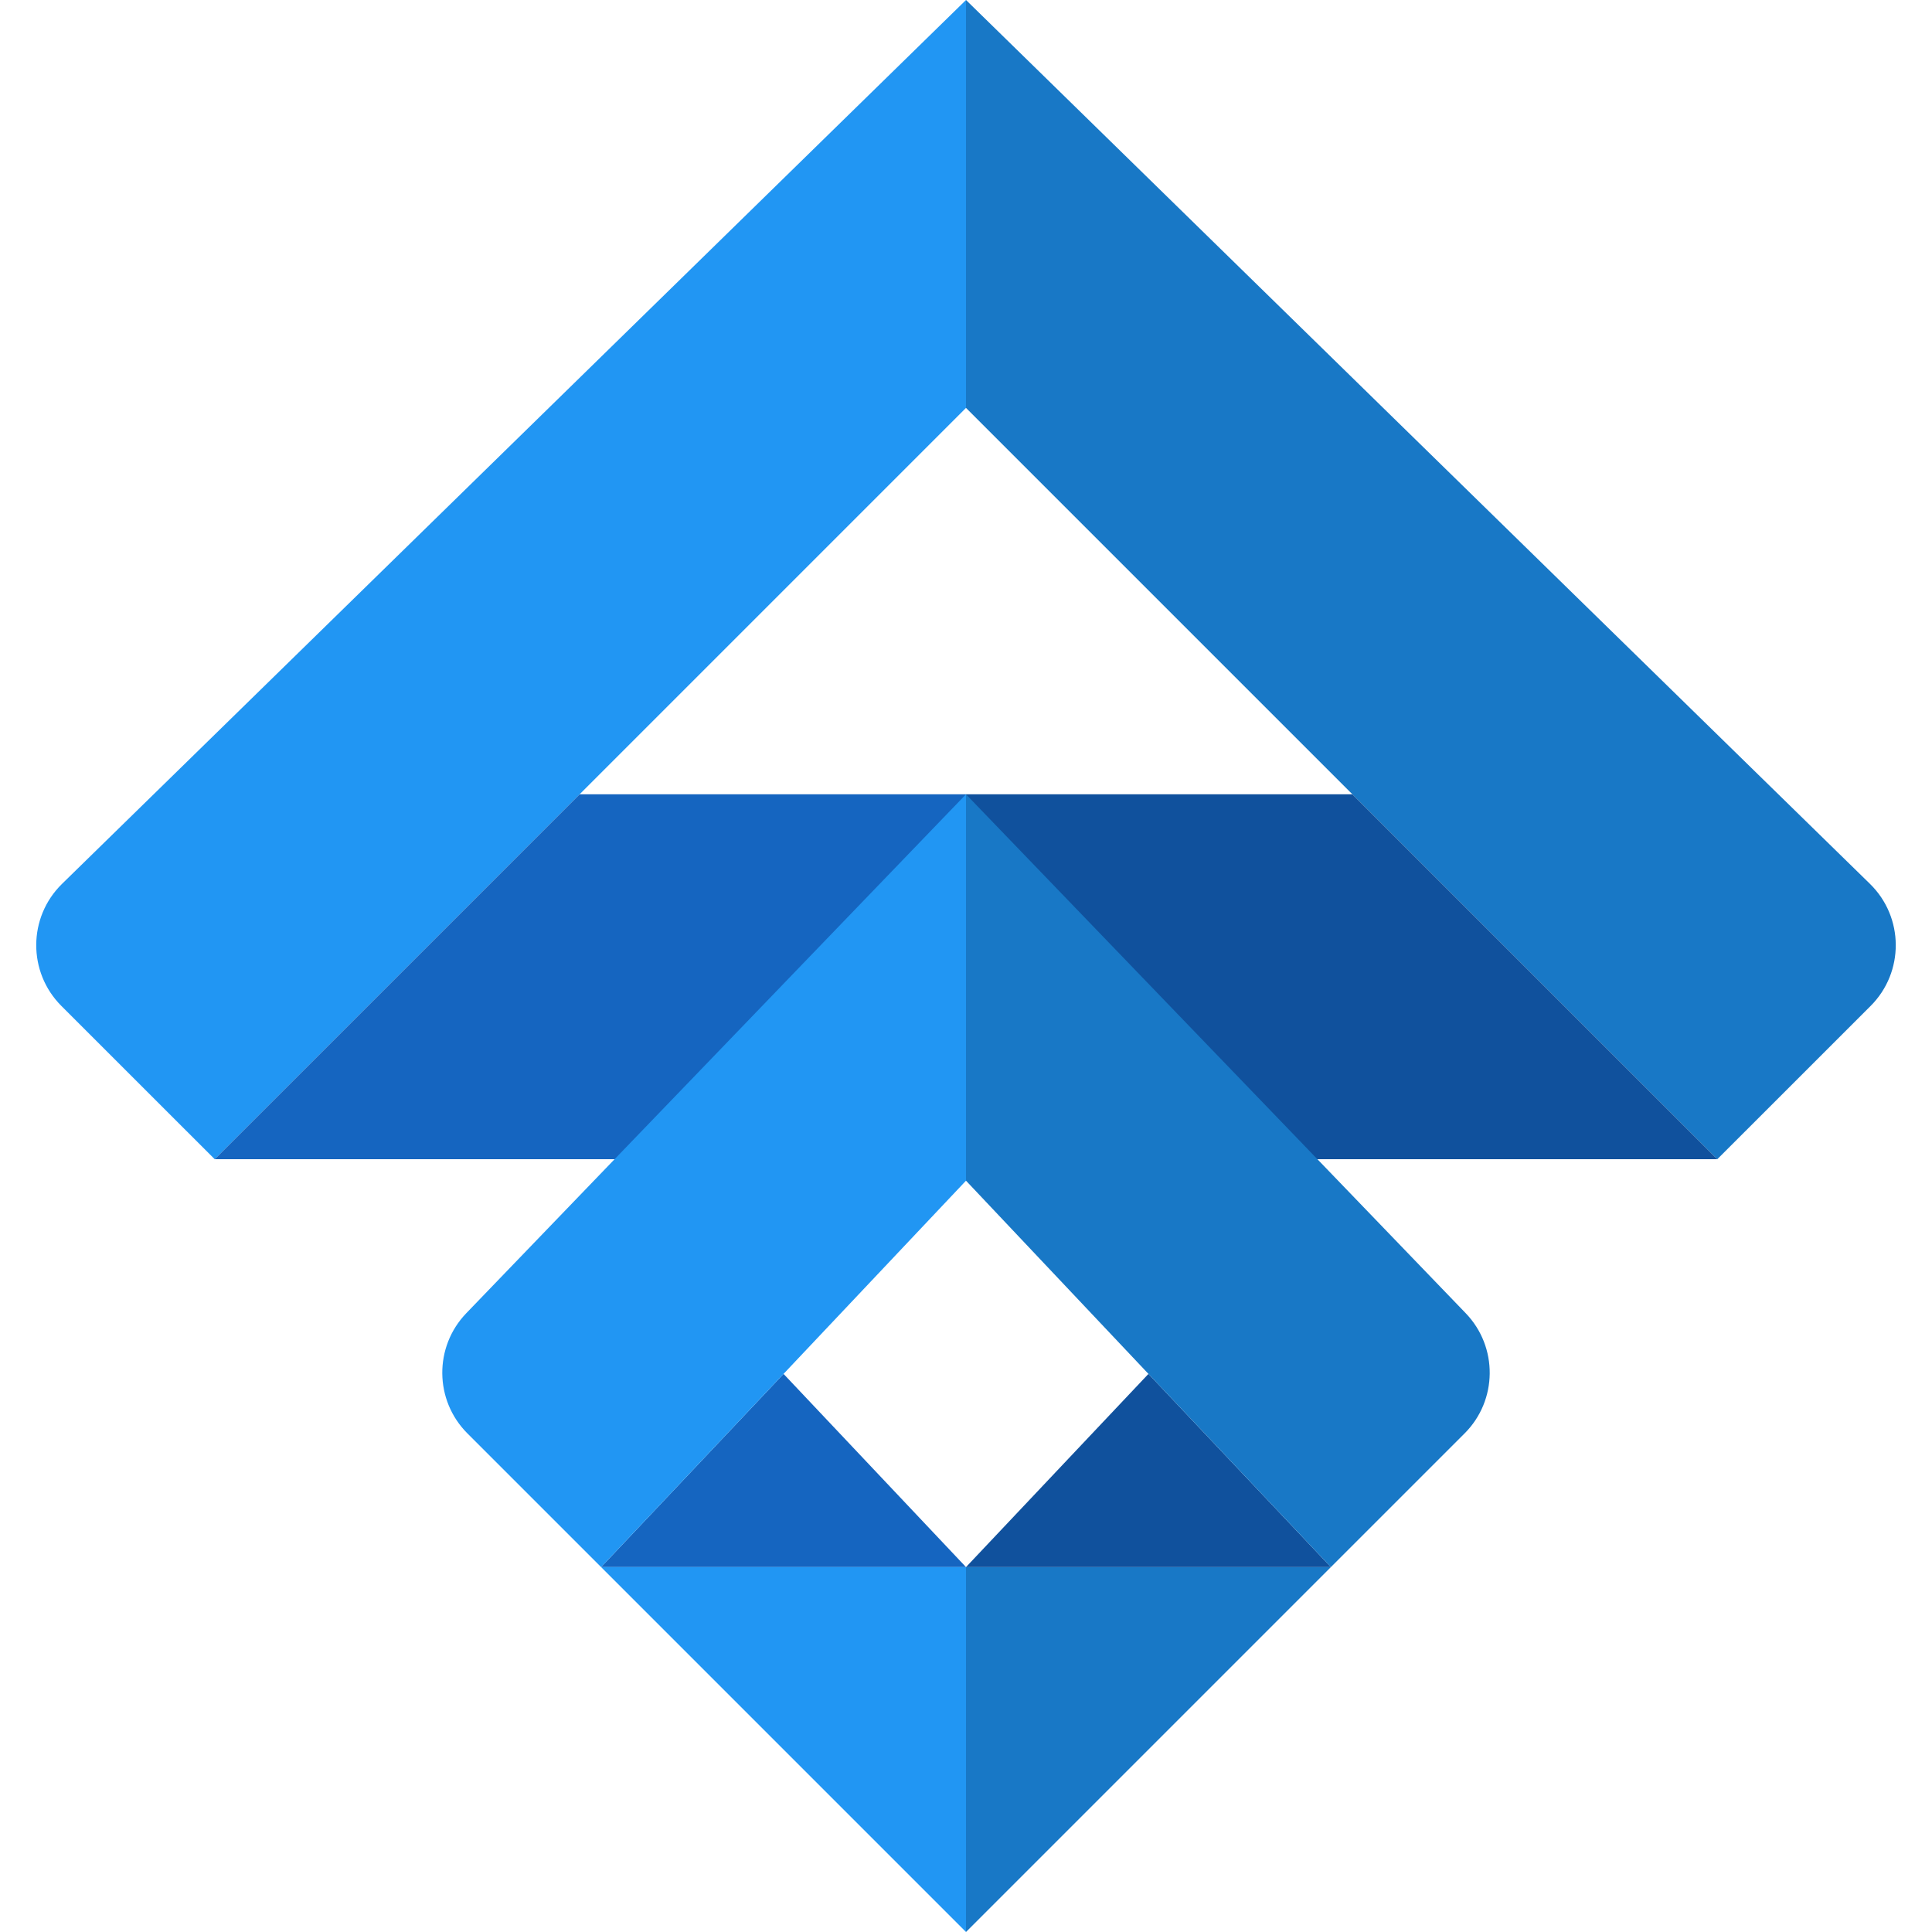
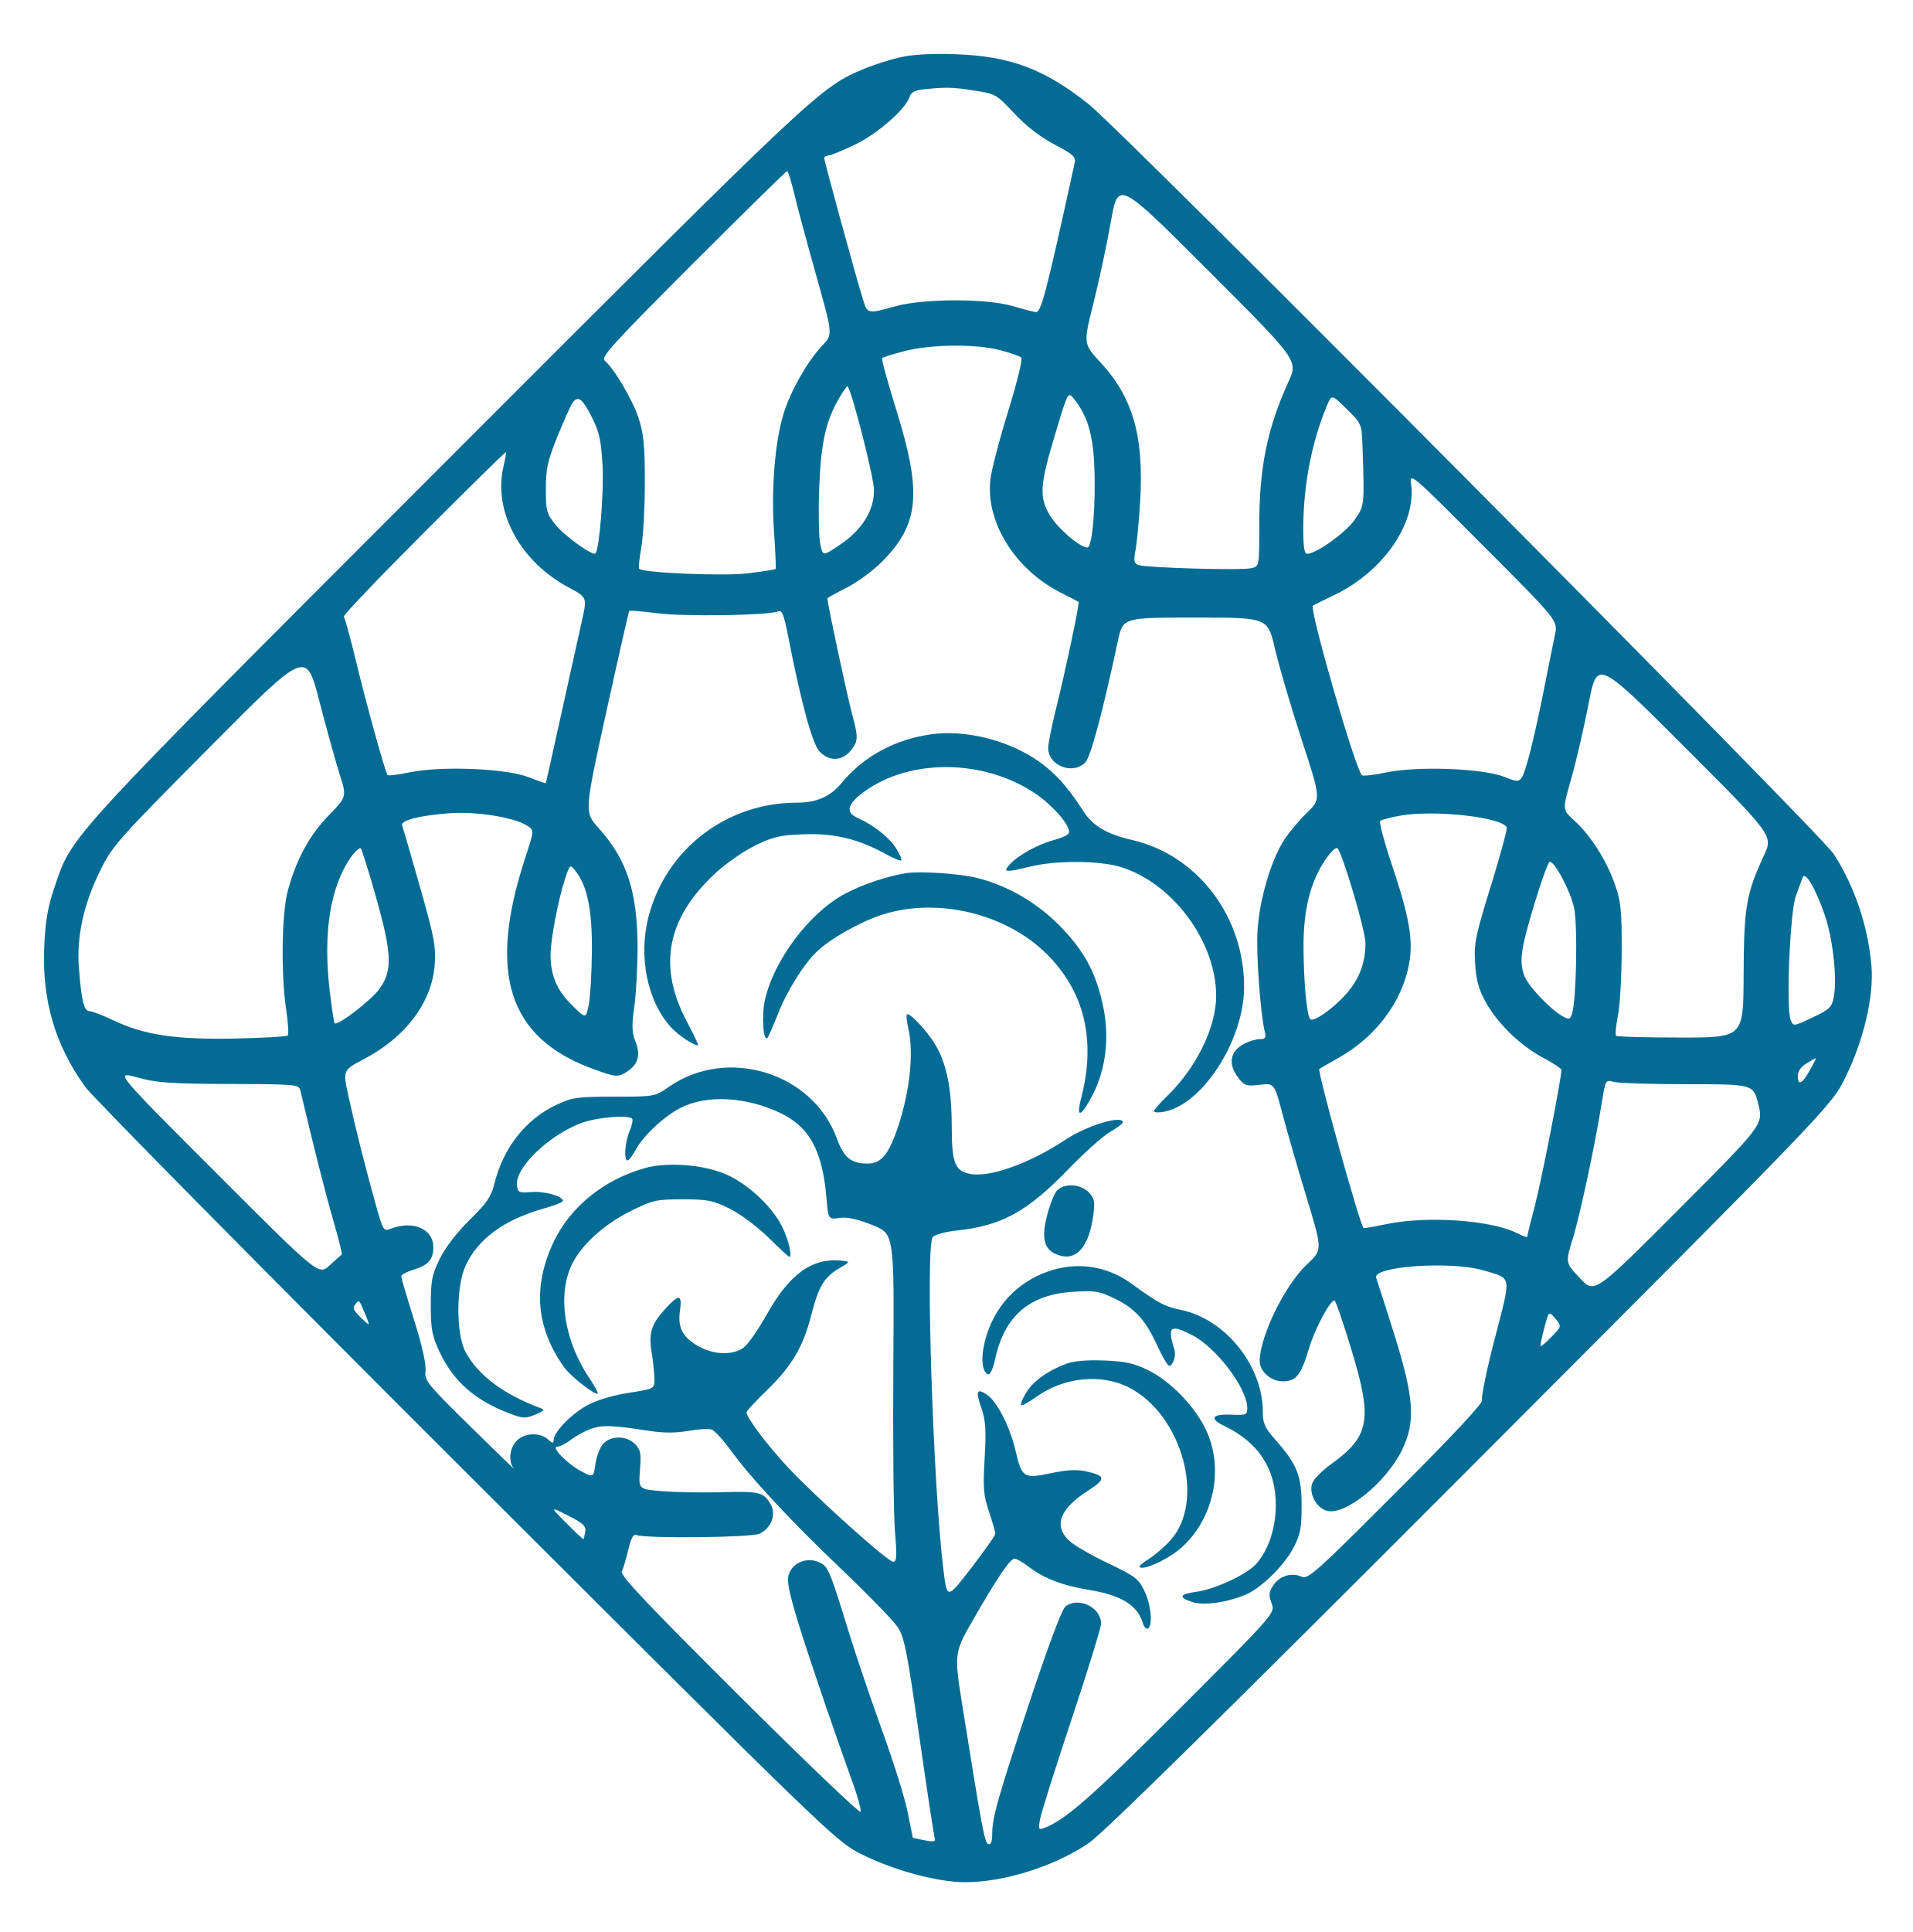
- <svg xmlns="http://www.w3.org/2000/svg" width="32" height="32" viewBox="0 0 32 32" fill="none">
-   <path d="M16 6.756V0L1.028 14.639C0.462 15.192 0.457 16.102 1.017 16.662L3.556 19.2" fill="#2196F3" />
-   <path d="M16 6.756V0L30.972 14.639C31.538 15.192 31.543 16.102 30.983 16.662L28.444 19.2" fill="#1878C6" />
-   <path d="M3.556 19.2L9.6 13.156H16V19.2" fill="#1565C0" />
-   <path d="M28.444 19.2L22.4 13.156H16V19.2" fill="#10519D" />
-   <path d="M16 25.956H9.956L12.978 22.756L16 25.956Z" fill="#1565C0" />
-   <path d="M16 32L22.044 25.956L16 25.956V32Z" fill="#1878C6" />
-   <path d="M16 32L9.956 25.956H16V32Z" fill="#2196F3" />
-   <path d="M16 25.956H22.044L19.022 22.756L16 25.956Z" fill="#10519D" />
-   <path d="M7.724 21.75C7.186 22.308 7.194 23.194 7.742 23.742L9.956 25.956L16 19.556V13.156" fill="#2196F3" />
-   <path d="M24.276 21.75C24.814 22.308 24.806 23.194 24.258 23.742L22.044 25.956L16 19.556V13.156" fill="#1878C6" />
+ <svg xmlns="http://www.w3.org/2000/svg" width="615" height="621" viewBox="0 0 615 621" version="1.1">
+   <path d="" stroke="none" fill="#046c8c" fill-rule="evenodd" />
+   <path d="M 289.405 18.420 C 286.052 19.185, 280.877 20.833, 277.905 22.083 C 263.568 28.109, 263.479 28.192, 143.893 147.837 C 19.148 272.642, 23.322 268.099, 17.417 285.500 C 15.371 291.527, 14.585 296.125, 14.227 304.144 C 13.455 321.430, 17.653 335.832, 27.400 349.346 C 29.841 352.731, 85.088 408.640, 150.169 473.589 C 266.099 589.282, 268.665 591.762, 276.626 595.825 C 286.841 601.039, 301.315 604.994, 310.188 604.997 C 322.752 605.002, 338.786 599.976, 349.861 592.561 C 354.502 589.453, 391.443 553.118, 472.628 471.808 C 588.756 355.500, 588.756 355.500, 593.270 346.364 C 599.179 334.405, 602.482 320.342, 601.683 310.545 C 600.652 297.898, 596.263 284.859, 589.546 274.492 C 585.207 267.795, 361.216 42.431, 350 33.478 C 335.843 22.177, 324.670 18.003, 307 17.413 C 299.446 17.161, 293.409 17.507, 289.405 18.420 M 296.799 28.726 C 294.223 28.997, 292.911 29.706, 292.481 31.061 C 291.211 35.062, 282.120 43.021, 274.829 46.515 C 270.829 48.432, 266.981 50, 266.278 50 C 265.575 50, 265 50.389, 265 50.865 C 265 51.815, 275.136 88.797, 277.371 96 C 278.923 101.003, 278.730 100.959, 288 98.412 C 296.998 95.938, 317.178 95.911, 325.500 98.360 C 328.800 99.332, 332.136 100.211, 332.912 100.313 C 334.727 100.553, 336.064 95.464, 345.529 52.307 C 345.938 50.441, 344.965 49.565, 339.002 46.432 C 334.430 44.029, 329.955 40.568, 326.122 36.471 C 320.388 30.342, 320.081 30.167, 313.183 29.096 C 306.201 28.013, 304.037 27.964, 296.799 28.726 M 222.677 84.823 C 197.057 110.453, 193.083 114.824, 194.398 115.915 C 197.454 118.452, 203.347 128.433, 205.309 134.396 C 206.946 139.373, 207.318 143.177, 207.320 155 C 207.321 162.975, 206.811 172.399, 206.186 175.941 C 205.561 179.484, 205.246 182.580, 205.487 182.820 C 206.822 184.156, 232.643 185.233, 240.495 184.281 C 245.225 183.707, 249.220 183.072, 249.373 182.869 C 249.526 182.666, 249.292 177.325, 248.852 171 C 247.900 157.288, 249.133 142, 251.917 133 C 254.217 125.565, 259.599 116.111, 264.441 111 C 267.757 107.500, 267.757 107.500, 262.429 88.603 C 259.499 78.210, 256.321 66.397, 255.368 62.353 C 254.414 58.309, 253.376 55, 253.061 55 C 252.746 55, 239.073 68.420, 222.677 84.823 M 357.150 71.254 C 355.857 78.539, 353.333 90.350, 351.540 97.500 C 348.279 110.500, 348.279 110.500, 353.800 116.480 C 364.244 127.793, 367.800 140.186, 366.575 161 C 366.203 167.325, 365.536 174.389, 365.093 176.698 C 364.437 180.116, 364.586 181.023, 365.894 181.577 C 368.096 182.511, 399.244 183.406, 402.355 182.626 C 404.865 181.996, 404.865 181.996, 404.851 169.248 C 404.830 150.395, 407.367 137.838, 414.259 122.682 C 417.359 115.863, 417.359 115.863, 388.430 86.935 C 359.500 58.007, 359.500 58.007, 357.150 71.254 M 290.770 112.871 C 287.069 113.836, 283.835 114.832, 283.583 115.084 C 283.331 115.336, 285.427 122.958, 288.240 132.021 C 296.501 158.630, 295.526 168.552, 283.460 180.654 C 280.634 183.489, 275.549 187.208, 272.161 188.919 C 268.772 190.629, 266 192.177, 266 192.358 C 266 193.931, 272.468 224.112, 274.023 229.797 C 275.625 235.652, 275.788 237.530, 274.847 239.297 C 272.125 244.407, 267.326 245.417, 263.577 241.668 C 261.232 239.323, 257.665 226.328, 253.430 204.699 C 251.999 197.395, 251.434 196.008, 250.103 196.540 C 246.920 197.814, 220.343 198.225, 211.569 197.136 C 206.657 196.527, 202.494 196.172, 202.318 196.348 C 202.142 196.525, 198.815 211.152, 194.924 228.854 C 187.850 261.039, 187.850 261.039, 192.512 266.225 C 201.611 276.345, 204.961 286.673, 204.985 304.678 C 204.993 310.825, 204.520 319.309, 203.933 323.530 C 203.055 329.843, 203.130 331.868, 204.358 334.936 C 206.133 339.373, 205.011 342.575, 200.866 344.901 C 198.485 346.238, 197.613 346.127, 190.674 343.596 C 163.370 333.638, 156.689 312.828, 168.876 275.696 C 171.765 266.892, 171.765 266.892, 169.520 265.421 C 165.409 262.728, 153.144 260.757, 144.500 261.401 C 134.803 262.124, 128.673 263.703, 129.289 265.319 C 129.536 265.969, 132.101 274.803, 134.989 284.951 C 139.597 301.141, 140.182 304.216, 139.764 310.050 C 138.902 322.101, 130.501 333.336, 117.078 340.390 C 110.199 344.005, 110.199 344.005, 112.008 352.252 C 114.285 362.637, 117.362 374.873, 120.665 386.681 C 123.176 395.657, 123.288 395.841, 125.682 394.931 C 132.908 392.183, 139.333 395.021, 139.333 400.960 C 139.333 404.817, 137.612 406.736, 132.881 408.154 C 130.747 408.793, 129 409.739, 129 410.255 C 129 410.771, 130.844 417.043, 133.098 424.192 C 135.665 432.335, 137.049 438.451, 136.803 440.563 C 136.430 443.753, 137.216 444.728, 151.436 458.717 C 159.701 466.848, 165.909 472.847, 165.231 472.050 C 163.369 469.857, 163.753 465.642, 166.039 463.189 C 168.495 460.553, 173.554 460.286, 176.171 462.655 C 177.649 463.992, 178 464.036, 178 462.883 C 178 460.360, 183.643 454.512, 188.769 451.722 C 191.845 450.048, 196.953 448.511, 202.125 447.702 C 210.500 446.393, 210.500 446.393, 210.396 442.947 C 210.340 441.051, 209.945 437.394, 209.520 434.821 C 208.493 428.597, 209.346 425.730, 213.642 420.975 C 218.275 415.846, 219.384 415.908, 218.615 421.250 C 217.828 426.719, 219.431 429.831, 224.519 432.712 C 229.554 435.564, 235.835 435.704, 239.222 433.040 C 240.592 431.962, 243.880 427.220, 246.528 422.502 C 253.794 409.555, 261.029 404.291, 270.322 405.192 C 273.500 405.500, 273.500 405.500, 269.824 407.673 C 264.914 410.574, 263.189 413.460, 260.827 422.718 C 258.223 432.921, 254.575 439.099, 246.565 446.867 C 242.954 450.369, 240 453.555, 240 453.946 C 240 455.622, 246.706 464.553, 253.129 471.431 C 262.283 481.233, 285.404 502, 287.163 502 C 288.305 502, 288.404 500.284, 287.730 492.250 C 287.280 486.887, 287.044 463.164, 287.206 439.530 C 287.500 396.560, 287.500 396.560, 280.500 393.774 C 275.622 391.832, 272.407 391.138, 269.896 391.482 C 266.292 391.977, 266.292 391.977, 265.673 384.739 C 264.395 369.772, 260.158 362.097, 250.729 357.670 C 239.653 352.469, 227.138 351.848, 218.827 356.088 C 213.559 358.776, 206.838 365.028, 204.449 369.465 C 203.402 371.409, 202.198 373, 201.773 373 C 200.502 373, 200.898 367.181, 202.415 363.549 C 203.193 361.687, 203.568 359.901, 203.248 359.582 C 201.920 358.253, 191.700 359.143, 186.788 361.014 C 176.288 365.014, 165.557 375.414, 166.204 380.963 C 166.477 383.304, 166.833 383.474, 170.819 383.157 C 175.022 382.824, 181 384.487, 181 385.990 C 181 386.400, 178.188 387.523, 174.750 388.485 C 162.081 392.028, 153.595 398.264, 149.646 406.930 C 146.598 413.622, 146.608 428.835, 149.666 434.545 C 153.647 441.980, 161.854 448.162, 173.500 452.496 C 175.282 453.159, 175.127 453.399, 172.082 454.692 C 169.029 455.988, 168.173 455.960, 164.082 454.427 C 152.801 450.203, 145.759 444.043, 141.302 434.500 C 138.885 429.323, 138.500 427.265, 138.500 419.500 C 138.500 411.596, 138.853 409.782, 141.397 404.600 C 143.178 400.972, 146.881 396.159, 151.013 392.100 C 156.496 386.715, 157.950 384.603, 158.912 380.627 C 161.714 369.043, 168.959 359.786, 178.852 355.148 C 184.053 352.709, 185.528 352.500, 197.500 352.500 C 210.471 352.500, 210.510 352.493, 215.061 349.332 C 233.840 336.288, 261.334 344.755, 269.066 365.962 C 271.326 372.158, 273.612 374, 279.047 374 C 282.904 374, 285.306 371.471, 287.812 364.772 C 292.276 352.841, 293.987 338.961, 292.031 330.528 C 291.525 328.344, 291.315 326.351, 291.566 326.101 C 292.376 325.291, 298.107 331.380, 300.744 335.853 C 304.392 342.039, 305.966 349.906, 305.984 362.027 C 306.002 373.771, 306.985 376.347, 311.817 377.313 C 318.162 378.582, 331.025 373.987, 342.552 366.334 C 349.383 361.799, 361.018 358.275, 360.992 360.750 C 360.988 361.163, 359.146 362.550, 356.899 363.833 C 354.652 365.117, 348.695 370.429, 343.660 375.638 C 330.290 389.471, 322.141 393.969, 307.637 395.522 C 303.924 395.920, 300.539 396.851, 299.868 397.659 C 297.485 400.531, 299.998 478.192, 303.335 504.781 C 304.500 514.062, 304.500 514.062, 312.250 504.010 C 316.512 498.481, 320 493.503, 320 492.947 C 320 492.392, 319.084 489.217, 317.964 485.892 C 316.198 480.651, 316.013 478.364, 316.568 468.674 C 317.088 459.596, 316.894 456.591, 315.532 452.655 C 313.610 447.097, 313.992 446.109, 317.241 448.239 C 320.458 450.347, 324.673 458.500, 326.423 466 C 328.528 475.026, 329.066 475.379, 337.855 473.531 C 343.019 472.444, 346.252 472.271, 349.164 472.926 C 355.517 474.353, 355.663 475.366, 350.039 478.975 C 340.674 484.985, 338.599 490.348, 343.750 495.234 C 345.262 496.669, 350.850 499.909, 356.167 502.435 C 364.903 506.584, 366.036 507.442, 367.917 511.329 C 370.068 515.772, 370.704 522.447, 369.072 523.456 C 368.562 523.771, 367.835 523.010, 367.457 521.765 C 365.681 515.909, 360.516 512.730, 350 511.019 C 341.589 509.650, 335.648 507.358, 330.672 503.564 C 328.824 502.154, 326.813 501, 326.204 501 C 324.773 501, 320.805 506.831, 312.986 520.427 C 306.702 531.353, 306.702 531.353, 309.511 548.927 C 315.809 588.316, 316.570 592.357, 317.772 592.757 C 318.595 593.032, 319 591.950, 319 589.478 C 319 584.169, 320.858 577.645, 331.409 545.906 C 337.255 528.319, 341.490 517.115, 342.599 516.304 C 346.876 513.176, 354 516.666, 354 521.889 C 354 523.132, 349.751 536.911, 344.558 552.509 C 339.365 568.106, 334.801 582.545, 334.416 584.595 C 333.783 587.969, 333.896 588.255, 335.608 587.613 C 342.483 585.033, 350.647 577.864, 378.921 549.580 C 410.008 518.481, 410.008 518.481, 408.823 515.341 C 407.830 512.712, 407.913 511.782, 409.332 509.617 C 411.336 506.558, 415.250 505.337, 418.421 506.782 C 420.517 507.737, 422.909 505.603, 448.977 479.523 C 467.243 461.249, 476.994 450.800, 476.512 450.020 C 476.101 449.355, 477.922 440.492, 480.559 430.324 C 485.953 409.524, 486.203 411.083, 477.025 408.355 C 466.531 405.236, 441.024 407.014, 442.463 410.765 C 442.799 411.640, 445.411 419.814, 448.268 428.928 C 454.676 449.374, 455.180 457.025, 450.718 466.145 C 445.657 476.488, 432.566 487.112, 426.697 485.639 C 423.221 484.766, 420.670 479.998, 421.920 476.710 C 422.423 475.388, 425.069 472.701, 427.801 470.738 C 440.423 461.670, 441.369 456.391, 434.441 433.671 C 431.813 425.052, 429.389 418, 429.055 418 C 427.574 418, 422.735 427.112, 420.824 433.500 C 418.267 442.049, 416.698 444, 412.384 444 C 408.601 444, 405 440.827, 405 437.493 C 405 429.607, 413.093 413.058, 420.201 406.409 C 425.197 401.736, 425.197 401.736, 420.139 385.118 C 417.357 375.978, 413.872 363.917, 412.394 358.314 C 409.707 348.129, 409.707 348.129, 405.020 348.684 C 400.775 349.187, 400.129 348.979, 398.167 346.485 C 394.702 342.080, 395.431 337.863, 400.072 335.463 C 401.628 334.658, 403.872 334, 405.059 334 C 406.794 334, 407.109 333.559, 406.665 331.750 C 405.196 325.758, 403.813 306.575, 404.304 299 C 404.948 289.064, 408.656 276.470, 412.841 270 C 414.442 267.525, 417.770 263.555, 420.238 261.177 C 424.725 256.853, 424.725 256.853, 418.468 237.677 C 415.027 227.130, 411.170 214, 409.896 208.500 C 407.581 198.500, 407.581 198.500, 384.303 198.500 C 361.024 198.500, 361.024 198.500, 359.413 206 C 354.354 229.551, 350.637 243.363, 348.890 245.110 C 344.832 249.168, 337 246.085, 337 240.431 C 337 239.018, 338.094 233.506, 339.432 228.181 C 342.348 216.574, 347.164 193.816, 346.776 193.480 C 346.624 193.348, 344.097 192.033, 341.160 190.558 C 326.368 183.127, 316.812 167.802, 318.417 154.087 C 318.776 151.014, 321.352 141.145, 324.140 132.155 C 326.946 123.110, 328.828 115.429, 328.355 114.957 C 327.885 114.487, 324.818 113.405, 321.540 112.552 C 313.653 110.498, 299.294 110.647, 290.770 112.871 M 269.674 128.171 C 265.455 135.467, 263.908 142.546, 263.371 157 C 263.095 164.425, 263.236 172.371, 263.684 174.657 C 264.500 178.814, 264.500 178.814, 269.902 175.202 C 277.128 170.370, 281 164.217, 281 157.564 C 281 153.538, 273.891 125.649, 272.488 124.171 C 272.317 123.991, 271.050 125.791, 269.674 128.171 M 339.180 139.753 C 334.310 155.981, 334.064 159.727, 337.485 165.565 C 339.922 169.723, 347.213 176, 349.607 176 C 351.230 176, 352.396 161.645, 351.789 149.133 C 351.311 139.278, 349.474 133.387, 345.249 128.162 C 343.359 125.825, 343.359 125.825, 339.180 139.753 M 426.582 130.458 C 421.685 142.179, 419 156.206, 419 170.072 C 419 175.892, 419.344 178, 420.294 178 C 423.143 178, 432.602 171.243, 435.461 167.165 C 438.711 162.530, 438.696 162.670, 438.062 143.866 C 437.805 136.233, 437.805 136.233, 432.975 131.475 C 428.145 126.718, 428.145 126.718, 426.582 130.458 M 184.242 129.217 C 183.661 129.923, 181.456 134.775, 179.342 140 C 176.048 148.146, 175.500 150.591, 175.500 157.157 C 175.500 164.225, 175.738 165.110, 178.597 168.657 C 181.535 172.302, 190.553 178.780, 191.446 177.888 C 192.694 176.639, 194.185 158.152, 193.720 149.680 C 193.274 141.548, 192.692 138.889, 190.340 134.219 C 187.336 128.252, 185.964 127.128, 184.242 129.217 M 136.167 171.333 C 121.733 185.775, 110.198 197.865, 110.534 198.201 C 110.870 198.537, 112.682 205.183, 114.562 212.971 C 117.713 226.025, 123.714 247.707, 124.558 249.088 C 124.756 249.412, 127.974 249.036, 131.709 248.254 C 141.830 246.135, 162.762 246.988, 169.940 249.812 C 172.933 250.989, 175.428 251.851, 175.485 251.726 C 175.543 251.602, 177.776 241.600, 180.448 229.500 C 183.120 217.400, 186.088 204.013, 187.044 199.751 C 188.783 192.002, 188.783 192.002, 182.879 188.855 C 167.213 180.505, 158.526 164.460, 161.856 150.027 C 162.423 147.567, 162.780 145.447, 162.649 145.315 C 162.517 145.184, 150.600 156.892, 136.167 171.333 M 453.684 155.681 C 455.373 168.271, 444.705 183.682, 429.092 191.208 C 425.466 192.955, 422.328 194.508, 422.119 194.657 C 420.831 195.577, 435.661 246.959, 437.848 249.155 C 438.206 249.515, 441.650 249.140, 445.500 248.321 C 455.638 246.165, 476.646 246.941, 483.733 249.733 C 488.967 251.795, 488.967 251.795, 491 245.148 C 492.118 241.491, 494.369 231.750, 496.001 223.500 C 497.634 215.250, 499.402 206.475, 499.930 204 C 500.891 199.500, 500.891 199.500, 477.017 175.574 C 453.440 151.946, 453.150 151.698, 453.684 155.681 M 67.363 240.228 C 37.589 270.210, 36.135 271.851, 32.135 280 C 26.850 290.766, 24.617 300.989, 25.364 311 C 26.148 321.496, 26.991 325, 28.732 325 C 29.547 325, 32.978 326.316, 36.357 327.925 C 46.340 332.678, 56.303 334.185, 75.311 333.819 C 84.401 333.643, 92.137 333.201, 92.501 332.835 C 92.865 332.470, 92.640 328.724, 92.002 324.512 C 90.310 313.351, 90.558 293.741, 92.483 286.500 C 95.159 276.429, 99.454 268.487, 105.682 262.093 C 111.500 256.120, 111.500 256.120, 109.177 248.810 C 107.900 244.790, 104.956 234.178, 102.637 225.228 C 98.419 208.956, 98.419 208.956, 67.363 240.228 M 510.734 226.250 C 509.215 234.088, 506.695 244.949, 505.134 250.386 C 502.295 260.272, 502.295 260.272, 506.098 263.707 C 511.324 268.429, 516.408 276.367, 519.128 284.054 C 521.121 289.687, 521.405 292.393, 521.382 305.500 C 521.368 313.750, 520.827 323.164, 520.180 326.419 C 519.534 329.675, 519.266 332.600, 519.585 332.919 C 519.904 333.239, 529.240 333.500, 540.332 333.500 C 560.500 333.500, 560.500 333.500, 560.578 313.500 C 560.663 291.629, 561.405 287.241, 567.082 275.045 C 570.086 268.591, 570.086 268.591, 541.791 240.295 C 513.496 212, 513.496 212, 510.734 226.250 M 299.387 236.027 C 287.695 237.677, 277.655 243.110, 270.694 251.555 C 266.974 256.068, 262.621 258, 256.169 258 C 233.614 258, 214.163 272.921, 208.531 294.542 C 205.153 307.511, 208.120 321.998, 215.864 330.339 C 218.181 332.834, 222.959 336, 224.409 336 C 224.688 336, 223.163 332.738, 221.019 328.750 C 211.350 310.765, 214.269 295.225, 230.064 280.601 C 233.304 277.602, 238.990 273.652, 242.701 271.824 C 248.546 268.944, 250.655 268.455, 258.492 268.161 C 268.309 267.794, 276.020 269.671, 284.902 274.591 C 287.323 275.932, 289.512 276.821, 289.766 276.567 C 290.020 276.313, 289.279 274.569, 288.118 272.692 C 285.995 269.256, 280.847 265.183, 275.750 262.907 C 271.719 261.107, 272.341 258.503, 277.750 254.535 C 292.459 243.746, 316.193 243.935, 332.724 254.974 C 338.837 259.057, 344.699 266.061, 343.553 267.914 C 343.202 268.481, 341.022 269.445, 338.708 270.055 C 333.714 271.371, 327.249 274.963, 324.594 277.896 C 322.288 280.444, 323.087 280.511, 331.500 278.480 C 339.553 276.536, 353.288 276.599, 360.068 278.613 C 376.849 283.595, 391 302.572, 391 320.092 C 391 330.257, 384.596 343.289, 375.097 352.453 C 372.844 354.627, 371 356.753, 371 357.178 C 371 357.603, 372.462 357.677, 374.250 357.344 C 386.645 355.032, 399.949 334.332, 399.988 317.299 C 400.040 294.594, 385.034 274.873, 364 270.002 C 355.801 268.104, 351.318 265.456, 348.302 260.730 C 343.052 252.506, 338.571 247.679, 332.611 243.827 C 322.984 237.605, 309.927 234.539, 299.387 236.027 M 450.500 262.126 C 447.200 262.685, 444.163 263.469, 443.752 263.869 C 443.341 264.269, 445.036 270.649, 447.520 278.048 C 453.132 294.769, 454.426 302.239, 453.025 309.841 C 450.779 322.029, 442.328 333.288, 430.371 340.021 C 427.142 341.839, 424.349 343.441, 424.165 343.582 C 423.424 344.146, 437.131 393.465, 438.374 394.707 C 438.519 394.852, 441.757 394.311, 445.569 393.503 C 458.752 390.710, 479.617 392.165, 487.914 396.455 C 489.611 397.333, 491 397.820, 491 397.538 C 491 397.256, 492.142 392.632, 493.538 387.263 C 495.653 379.130, 502 346.621, 502 343.922 C 502 343.480, 499.303 341.680, 496.008 339.923 C 488.673 336.014, 481.305 328.813, 477.516 321.852 C 475.380 317.927, 474.570 314.884, 474.250 309.567 C 473.863 303.170, 474.349 300.801, 479.373 284.592 C 482.425 274.742, 484.696 266.317, 484.418 265.868 C 482.409 262.617, 461.330 260.291, 450.500 262.126 M 112.689 275.727 C 106.197 285.095, 103.844 299.868, 105.953 318.020 C 106.622 323.784, 107.350 328.681, 107.570 328.902 C 108.518 329.854, 119.266 321.615, 122.002 317.838 C 126.244 311.983, 126.030 306.541, 120.839 288.201 C 118.550 280.115, 116.373 273.145, 116.001 272.712 C 115.629 272.279, 114.139 273.635, 112.689 275.727 M 426.222 276.177 C 421.271 283.373, 418.987 292.551, 419.084 304.855 C 419.174 316.101, 420.162 326.496, 421.246 327.580 C 422.307 328.640, 428.661 324.193, 432.795 319.496 C 437.033 314.680, 439 309.481, 439 303.091 C 439 299.159, 431.705 274.476, 430.006 272.660 C 429.574 272.198, 427.871 273.781, 426.222 276.177 M 493.633 289.517 C 489.041 304.533, 488.400 308.651, 489.931 313.290 C 491.058 316.707, 498.479 324.581, 502.702 326.840 C 504.476 327.790, 504.877 327.627, 505.446 325.726 C 506.819 321.144, 507.263 297.537, 506.083 291.875 C 504.970 286.537, 499.950 277, 498.253 277 C 497.818 277, 495.739 282.633, 493.633 289.517 M 181.626 282.619 C 179.511 288.990, 176.998 302.156, 177.006 306.838 C 177.016 313.513, 179.026 318.292, 183.802 322.997 C 188.374 327.500, 188.374 327.500, 189.273 323 C 189.768 320.525, 190.228 312.875, 190.295 306 C 190.425 292.699, 188.869 284.890, 185.134 280.098 C 183.262 277.696, 183.262 277.696, 181.626 282.619 M 291.500 280.635 C 285.396 281.572, 277.339 284.263, 271.729 287.239 C 260.303 293.301, 248.819 308.515, 245.932 321.413 C 244.811 326.421, 245.377 334.957, 246.739 333.595 C 247.074 333.259, 248.540 329.923, 249.996 326.181 C 252.924 318.654, 258.354 309.939, 262.683 305.817 C 267.130 301.582, 276.912 296.111, 284 293.895 C 301.527 288.415, 323.316 293.655, 336.352 306.484 C 348.652 318.589, 352.445 334.283, 347.592 352.991 C 345.850 359.706, 347.572 359.151, 351.353 351.778 C 355.517 343.661, 356.739 333.599, 354.743 323.868 C 352.451 312.698, 348.645 305.614, 340.522 297.400 C 333.115 289.911, 323.559 284.451, 313.760 282.109 C 308.245 280.791, 295.839 279.970, 291.500 280.635 M 579.572 282.024 C 579.276 282.836, 578.286 285.525, 577.374 288 C 575.495 293.094, 574.187 323.822, 575.682 327.740 C 576.536 329.979, 576.536 329.979, 582.710 327.060 C 588.279 324.426, 588.951 323.777, 589.579 320.431 C 590.698 314.468, 589.257 301.540, 586.633 293.995 C 583.681 285.505, 580.358 279.871, 579.572 282.024 M 580.752 341.841 C 579.061 342.862, 578.003 344.366, 578.002 345.750 C 577.999 349.100, 579.358 348.486, 581.880 344 C 583.116 341.800, 583.987 340.041, 583.814 340.091 C 583.641 340.142, 582.263 340.929, 580.752 341.841 M 69.634 377.134 C 102.447 409.959, 102.447 409.959, 105.963 406.729 C 107.896 404.953, 109.657 403.400, 109.877 403.279 C 110.096 403.157, 108.872 398.207, 107.156 392.279 C 104.635 383.568, 100.824 368.541, 96.560 350.500 C 96.106 348.577, 95.229 348.497, 73.794 348.420 C 54.702 348.351, 50.446 348.051, 44.160 346.324 C 36.820 344.309, 36.820 344.309, 69.634 377.134 M 515.016 354.253 C 512.790 368.112, 508 390.547, 505.638 398.177 C 503.262 405.855, 503.262 405.855, 507.958 410.857 C 512.654 415.859, 512.654 415.859, 539.775 388.680 C 566.895 361.500, 566.895 361.500, 565.316 355 C 563.737 348.500, 563.737 348.500, 542.618 348.500 C 531.003 348.500, 520.303 348.164, 518.840 347.753 C 516.202 347.013, 516.170 347.067, 515.016 354.253 M 207.265 375.477 C 194.078 379.191, 183.227 388.017, 177.928 399.339 C 171.242 413.628, 172.328 426.663, 181.262 439.339 C 183.234 442.137, 190.559 448, 192.082 448 C 192.513 448, 191.355 445.756, 189.510 443.014 C 181.486 431.092, 179.169 416.684, 183.686 406.814 C 186.632 400.377, 194.067 393.571, 202.948 389.181 C 209.872 385.759, 211.034 385.500, 219.448 385.500 C 227.444 385.500, 229.200 385.844, 234.500 388.445 C 237.879 390.104, 243.323 394.145, 246.962 397.695 C 250.516 401.163, 253.554 404, 253.712 404 C 254.845 404, 253.562 398.514, 251.428 394.230 C 247.998 387.348, 239.501 379.708, 232.247 376.982 C 224.831 374.196, 214.107 373.550, 207.265 375.477 M 339.758 382.750 C 338.905 383.712, 337.482 387.359, 336.598 390.852 C 334.712 398.300, 335.728 401.829, 340.212 403.406 C 346.081 405.470, 350.182 400.763, 351.525 390.418 C 352.067 386.250, 351.841 385.157, 350.043 383.250 C 347.443 380.492, 341.995 380.227, 339.758 382.750 M 337.005 408.668 C 326.686 412.278, 319.431 420.250, 316.680 431 C 315.269 436.511, 315.707 441.069, 317.711 441.737 C 318.334 441.945, 319.286 439.896, 319.903 437.019 C 322.919 422.954, 330.932 416.052, 345.230 415.204 C 352.112 414.796, 353.560 415.039, 358.434 417.424 C 364.995 420.634, 368.370 424.398, 372.174 432.750 C 373.739 436.188, 375.435 439, 375.943 439 C 377.115 439, 378.183 435.719, 377.606 433.891 C 375.228 426.358, 376.188 425.525, 383.153 429.078 C 391.096 433.130, 401 446.219, 401 452.664 C 401 454.760, 400.602 454.919, 395.857 454.718 C 389.566 454.451, 388.661 455.991, 393.697 458.392 C 404.668 463.624, 410.285 472.349, 410.175 483.988 C 410.105 491.510, 407.702 498.518, 403.701 502.869 C 400.675 506.160, 390.494 510.865, 384.750 511.627 C 379.177 512.367, 378.715 513.421, 383.301 514.934 C 386.949 516.138, 394.356 515.132, 400.385 512.613 C 405.457 510.493, 412.775 503.350, 415.825 497.540 C 418.084 493.239, 418.472 491.253, 418.474 484 C 418.476 474.321, 417.057 470.735, 410.103 462.847 C 406.621 458.898, 406 457.525, 406 453.778 C 406 438.994, 393.969 424.004, 379.731 421.048 C 374.419 419.945, 372.539 418.949, 363.682 412.542 C 355.799 406.840, 346.210 405.447, 337.005 408.668 M 114.161 419.306 C 113.289 420.357, 113.716 421.311, 116.064 423.561 C 119.091 426.461, 119.091 426.461, 117.440 422.480 C 115.398 417.555, 115.518 417.671, 114.161 419.306 M 497.629 423 C 496.547 426.122, 495.066 432.399, 495.345 432.679 C 495.506 432.839, 497.087 431.474, 498.859 429.646 C 502.081 426.321, 502.081 426.321, 500.115 423.911 C 498.553 421.995, 498.042 421.808, 497.629 423 M 342.882 438.322 C 336.883 440.563, 332.223 443.904, 329.936 447.603 C 328.746 449.529, 328.006 451.340, 328.293 451.626 C 328.579 451.913, 330.740 450.752, 333.093 449.047 C 341.879 442.683, 354.029 441.424, 362.914 445.956 C 380.119 454.734, 387.687 482.486, 376.309 495.080 C 374.383 497.212, 371.252 499.917, 369.351 501.092 C 367.450 502.267, 366.100 503.433, 366.350 503.683 C 367.592 504.926, 375.749 501.132, 379.943 497.362 C 390.248 488.096, 393.584 472.124, 387.798 459.747 C 384.247 452.152, 376.436 444.034, 369.266 440.489 C 364.584 438.173, 361.902 437.575, 355 437.304 C 349.533 437.090, 345.209 437.454, 342.882 438.322 M 189.852 459.334 C 187.846 460.082, 184.973 461.663, 183.467 462.847 C 181.962 464.031, 180.032 465, 179.178 465 C 176.935 465, 182.577 470.709, 187.142 473.057 C 190.783 474.930, 190.783 474.930, 191.464 470.393 C 191.838 467.898, 193.012 464.988, 194.072 463.928 C 196.634 461.366, 201.461 461.461, 204.127 464.127 C 205.974 465.974, 206.188 467.073, 205.753 472.489 C 205.252 478.724, 205.252 478.724, 213.376 479.338 C 217.844 479.675, 226.491 479.804, 232.592 479.624 C 244.250 479.279, 245.703 479.679, 247.920 483.841 C 249.585 486.966, 247.812 491.302, 244.182 492.982 C 241.502 494.223, 207.686 494.584, 204.613 493.405 C 203.622 493.025, 202.876 494.381, 201.983 498.187 C 201.297 501.109, 200.368 504.216, 199.918 505.091 C 199.284 506.323, 207.795 515.337, 237.686 545.091 C 258.908 566.216, 276.456 582.988, 276.682 582.362 C 276.907 581.737, 275.899 577.912, 274.442 573.862 C 266.681 552.300, 257.914 526.349, 255.474 517.718 C 253.213 509.720, 252.915 507.481, 253.842 505.447 C 255.375 502.083, 259.538 500.566, 263.141 502.058 C 266.238 503.341, 266.571 504.113, 273.017 525 C 275.309 532.425, 280.120 546.600, 283.709 556.500 C 287.298 566.400, 290.952 578.100, 291.829 582.500 C 292.707 586.900, 293.442 590.572, 293.462 590.661 C 293.483 590.749, 295.193 591.138, 297.262 591.524 C 300.218 592.077, 300.918 591.935, 300.530 590.864 C 300.258 590.114, 298.018 575.371, 295.553 558.103 C 291.666 530.877, 290.747 526.216, 288.631 523.019 C 287.290 520.992, 279.156 512.621, 270.556 504.416 C 253.899 488.526, 241.395 475.082, 234.645 465.802 C 232.365 462.668, 229.734 459.832, 228.797 459.500 C 227.860 459.167, 224.485 459.359, 221.297 459.926 C 217.385 460.622, 213.387 460.634, 209 459.961 C 196.645 458.065, 193.527 457.963, 189.852 459.334 M 182.066 489.566 C 184.990 492.528, 187.478 494.849, 187.594 494.725 C 187.710 494.601, 187.961 493.514, 188.152 492.308 C 188.438 490.509, 187.449 489.586, 182.624 487.150 C 176.749 484.182, 176.749 484.182, 182.066 489.566" stroke="none" fill="#046c94" fill-rule="evenodd" />
</svg>
